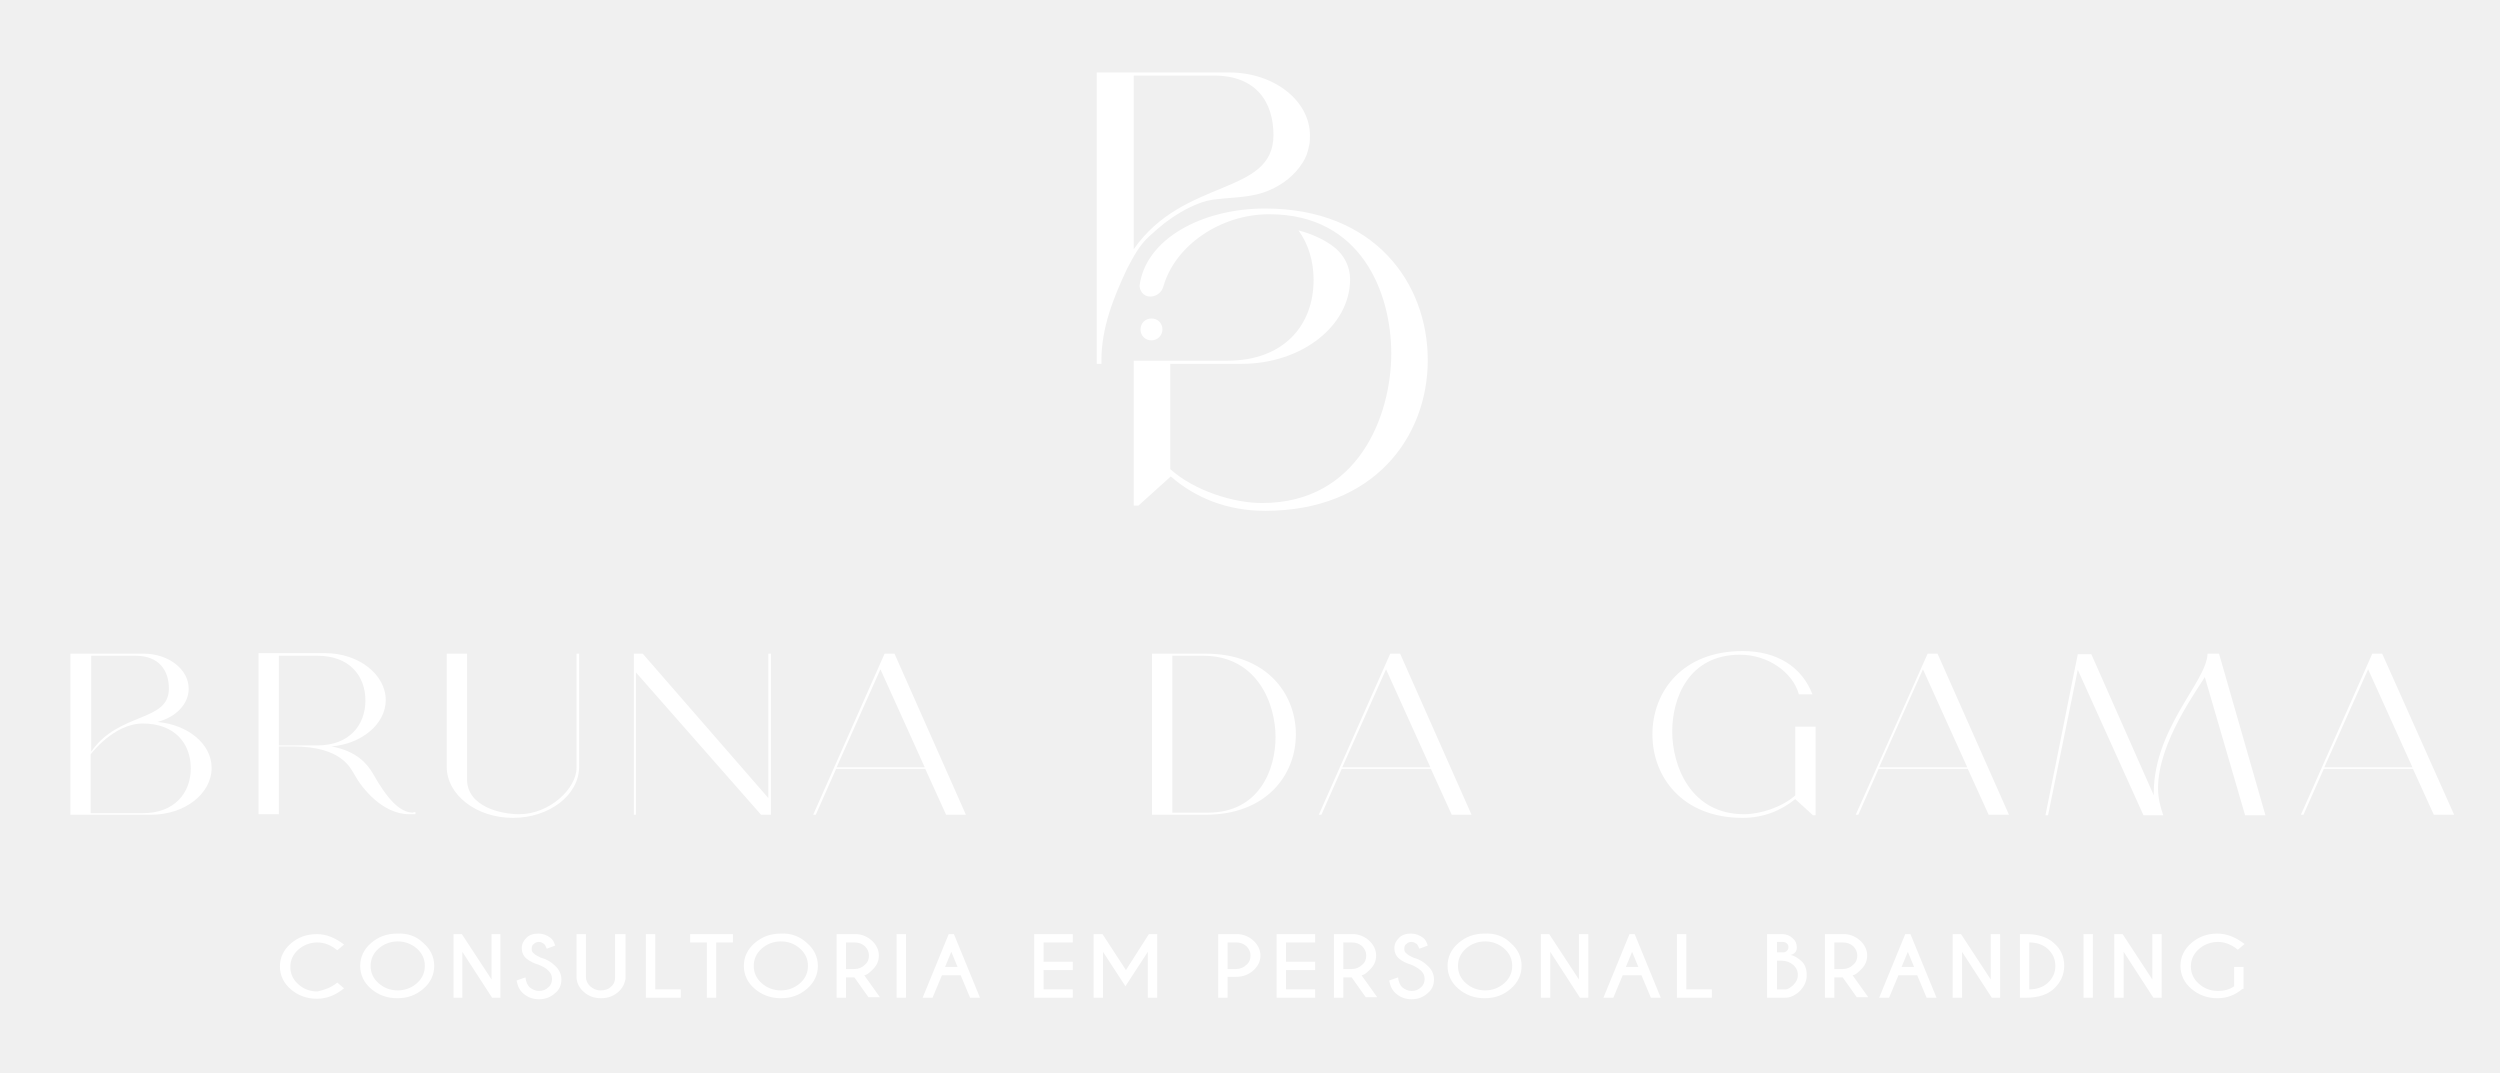
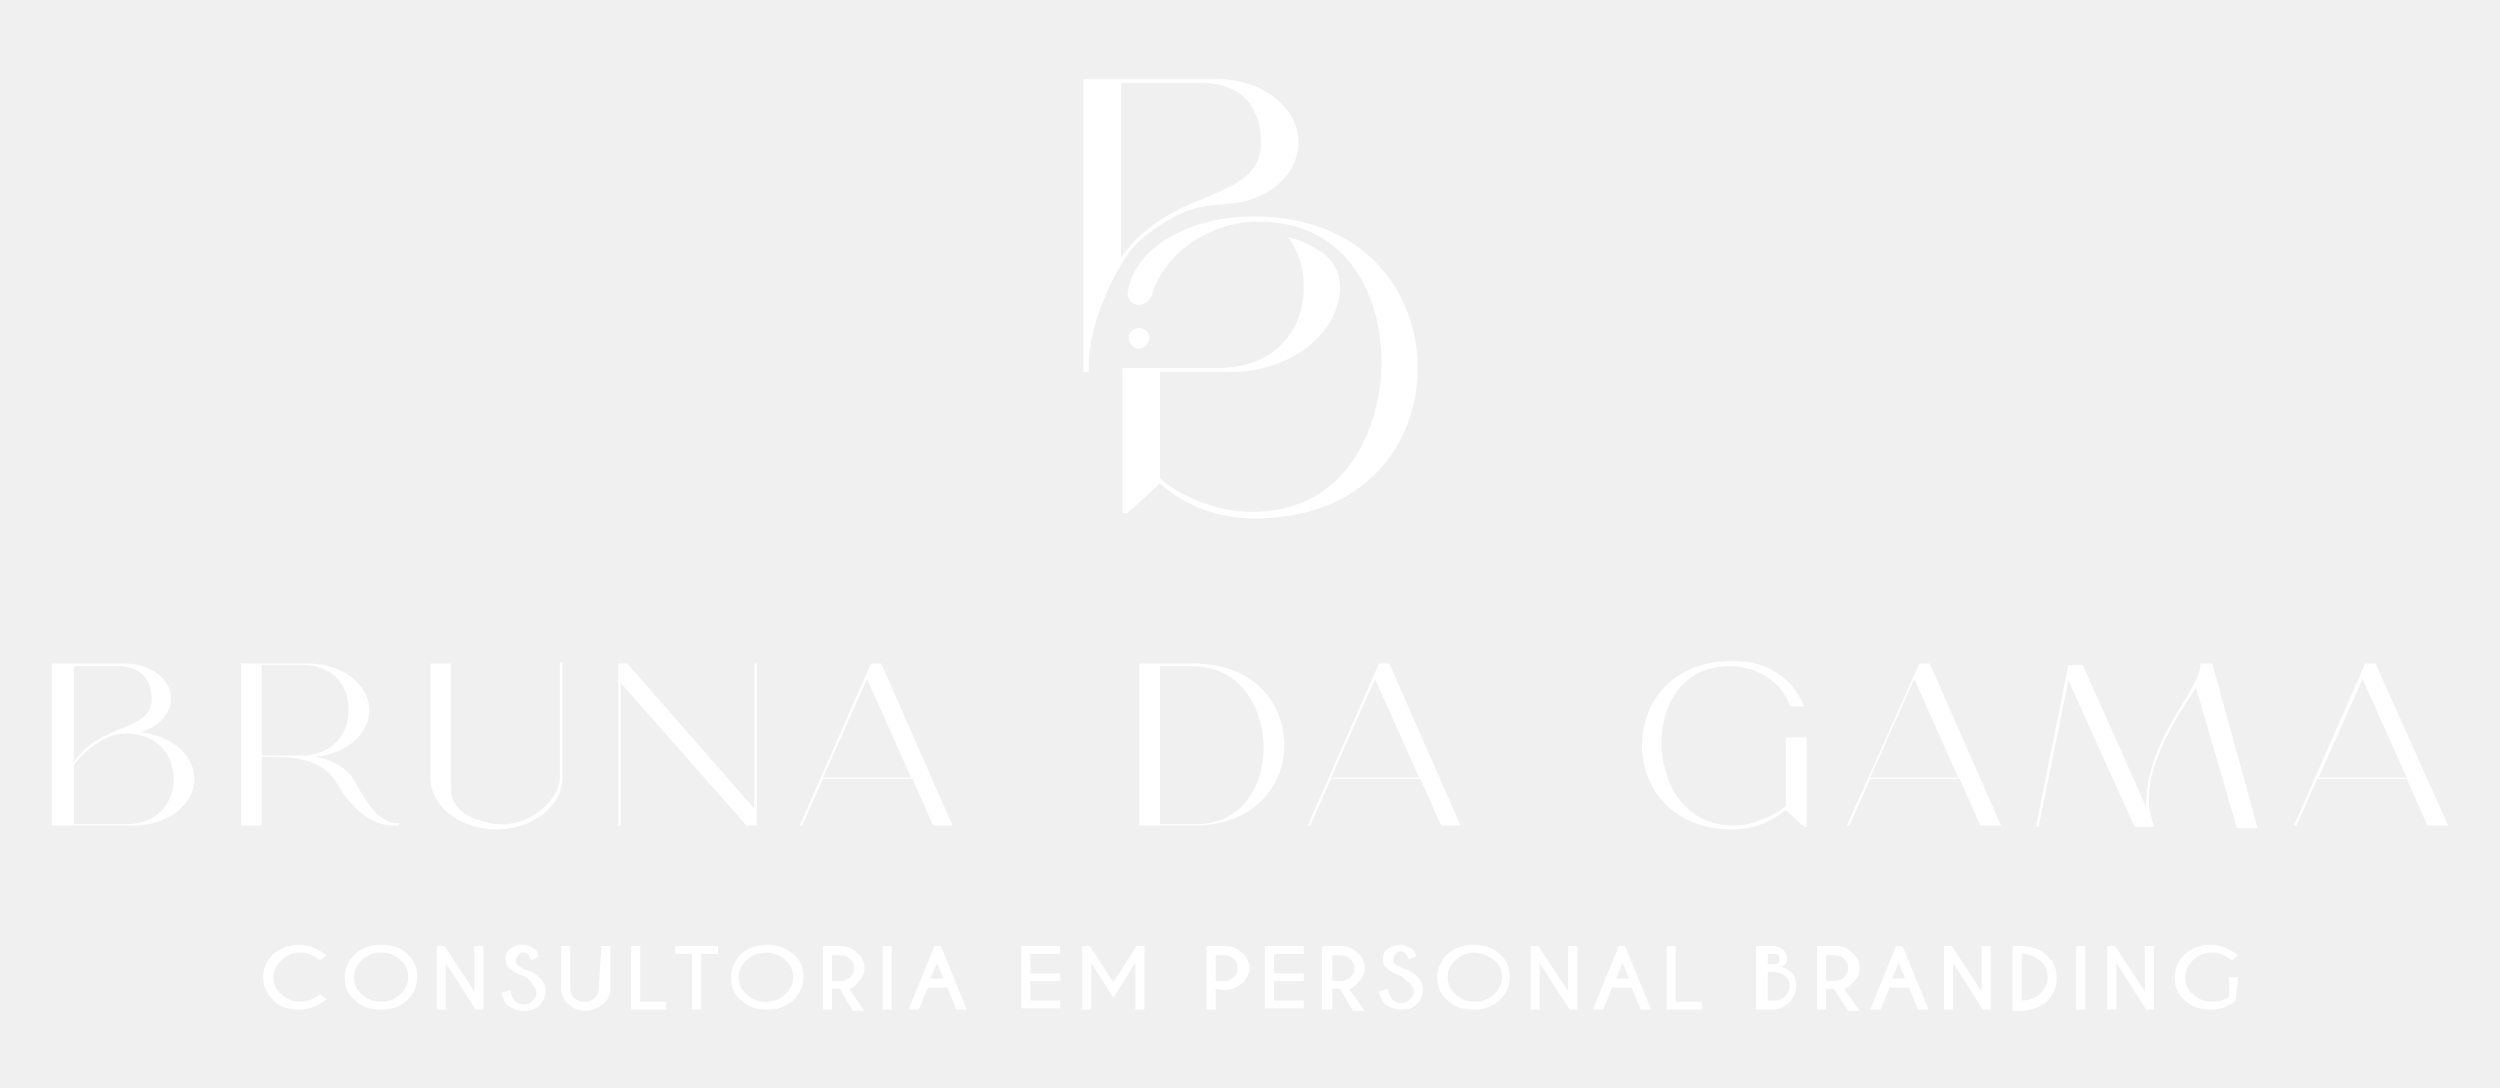
- <svg xmlns="http://www.w3.org/2000/svg" version="1.1" id="Camada_1" x="0px" y="0px" viewBox="0 0 479.6 205.7" style="enable-background:new 0 0 479.6 205.7;" xml:space="preserve">
+ <svg xmlns="http://www.w3.org/2000/svg" version="1.1" id="Camada_1" x="0px" y="0px" viewBox="0 0 192.9 83.9" style="enable-background:new 0 0 192.9 83.9;" xml:space="preserve">
  <style type="text/css">
	.st0{fill:#FFFFFF;}
</style>
  <g>
    <g>
      <g>
-         <path class="st0" d="M36.6,147.4c0,4.7-3.1,8.6-9.2,8.6h-10v-11.3c0,0,4.4-5.9,10-5.9C33.5,138.8,36.6,142.6,36.6,147.4z      M26,125.8c4.5,0,6.4,2.8,6.4,6.3c0,6.5-9.6,4.4-14.9,12.1v-18.4H26z M30.2,138.5c3.5-0.9,6-3.4,6-6.4c0-3.7-3.9-6.7-8.6-6.7     H13.5v30.9H29c6.4,0,11.6-4,11.6-9C40.6,142.7,36,139,30.2,138.5z" />
+         <path class="st0" d="M13.4,60.1c0,1.9-1.3,3.5-3.7,3.5h-4V59c0,0,1.8-2.4,4-2.4C12.1,56.6,13.4,58.2,13.4,60.1z M9.1,51.4     c1.8,0,2.6,1.1,2.6,2.5c0,2.6-3.9,1.8-6,4.9v-7.4C5.6,51.4,9.1,51.4,9.1,51.4z M10.8,56.5c1.4-0.4,2.4-1.4,2.4-2.6     c0-1.5-1.6-2.7-3.5-2.7H4v12.5h6.3c2.6,0,4.7-1.6,4.7-3.6C15,58.2,13.1,56.7,10.8,56.5z" />
      </g>
      <g>
-         <path class="st0" d="M53.5,143v-17.2h7.4c6.1,0,9.2,3.8,9.2,8.6c0,4.7-3.1,8.6-9.2,8.6H53.5z M79.3,155.9c-2.7,0-5.1-2.8-7.7-7.4     c-1.1-1.9-3.1-4.4-8-5.3c5.8-0.5,10.4-4.3,10.4-8.9c0-4.9-5.2-9-11.6-9H49.6v30.9h3.9v-13h2.7c9.3,0,11,4.1,11.8,5.4     c1.4,2.6,5.4,7.6,10.5,7.6h1.2v-0.4H79.3z" />
+         <path class="st0" d="M20.2,58.3v-7h3c2.5,0,3.7,1.5,3.7,3.5c0,1.9-1.3,3.5-3.7,3.5L20.2,58.3L20.2,58.3z M30.6,63.5     c-1.1,0-2.1-1.1-3.1-3c-0.4-0.8-1.3-1.8-3.2-2.1c2.3-0.2,4.2-1.7,4.2-3.6c0-2-2.1-3.6-4.7-3.6h-5.2v12.5h1.6v-5.3h1.1     c3.8,0,4.4,1.7,4.8,2.2c0.6,1.1,2.2,3.1,4.2,3.1h0.5v-0.2L30.6,63.5L30.6,63.5z" />
      </g>
      <g>
-         <path class="st0" d="M89.6,125.4v24.1c0,5.3,6.6,6.7,10,6.7c5.8,0,11-4.9,11-8.9v-21.9h0.5v21.7c0,5.4-5.7,9.8-12.7,9.8     c-7,0-12.7-4.4-12.7-9.8v-21.7H89.6z" />
+         <path class="st0" d="M34.8,51.2v9.7c0,2.1,2.7,2.7,4,2.7c2.3,0,4.4-2,4.4-3.6v-8.9h0.2V60c0,2.2-2.3,4-5.1,4     c-2.8,0-5.1-1.8-5.1-4v-8.8C33.2,51.2,34.8,51.2,34.8,51.2z" />
      </g>
      <g>
-         <polygon class="st0" points="147.4,125.4 147.4,153.1 123.3,125.4 121.6,125.4 121.6,156.3 122,156.3 122,129 146,156.3      147.9,156.3 147.9,125.4    " />
+         <polygon class="st0" points="58.2,51.2 58.2,62.4 48.4,51.2 47.7,51.2 47.7,63.7 47.9,63.7 47.9,52.7 57.6,63.7 58.4,63.7      58.4,51.2    " />
      </g>
      <g>
-         <path class="st0" d="M160.5,147.2l8.4-18.8l8.5,18.8H160.5z M185.3,156.3l-13.7-30.9l-1.9,0l-13.7,30.9h0.5l3.9-8.8v0h17.1l4,8.8     H185.3z" />
+         <path class="st0" d="M63.5,60l3.4-7.6l3.4,7.6H63.5z M73.5,63.7L68,51.2h-0.8l-5.5,12.5h0.2l1.6-3.6l0,0h6.9l1.6,3.6H73.5z" />
      </g>
      <g>
-         <path class="st0" d="M231.3,125.4H221v30.9h10.3c11.6,0,17.3-7.6,17.3-15.4C248.6,133,242.9,125.4,231.3,125.4z M230.8,125.8     c10.4,0,13.9,9.2,13.9,15.6c0,6.2-3.1,14.5-13,14.5l-6.8,0v-30.1L230.8,125.8z" />
+         <path class="st0" d="M92.1,51.2h-4.2v12.5h4.2c4.7,0,7-3.1,7-6.2C99.1,54.3,96.8,51.2,92.1,51.2z M91.9,51.4     c4.2,0,5.6,3.7,5.6,6.3c0,2.5-1.3,5.9-5.3,5.9h-2.7V51.4L91.9,51.4z" />
      </g>
      <g>
-         <path class="st0" d="M257.5,147.2l8.4-18.8l8.5,18.8H257.5z M282.3,156.3l-13.7-30.9l-1.9,0l-13.7,30.9h0.5l3.9-8.8v0h17.1l4,8.8     H282.3z" />
+         <path class="st0" d="M102.7,60l3.4-7.6l3.4,7.6H102.7z M112.7,63.7l-5.5-12.5h-0.8l-5.5,12.5h0.2l1.6-3.6l0,0h6.9l1.6,3.6H112.7z     " />
      </g>
      <g>
-         <path class="st0" d="M334.3,124.9c-11.6,0-17.3,7.8-17.3,16c0,8.1,5.7,16,17.3,16c4,0,7.4-1.4,10.1-3.6l3.4,3.1h0.5v-17h-3.9     v13.2c-2.6,2.3-6.8,3.6-9.8,3.6c-10.3,0-13.8-9.3-13.8-15.9c0-6.3,3.1-14.7,13-14.7c5.3,0,10.1,3.3,11.3,7.6h2.6     C345.7,128,341,124.9,334.3,124.9z" />
+         <path class="st0" d="M133.7,51c-4.7,0-7,3.2-7,6.5c0,3.3,2.3,6.5,7,6.5c1.6,0,3-0.6,4.1-1.5l1.4,1.3h0.2v-6.9h-1.6v5.3     c-1.1,0.9-2.7,1.5-4,1.5c-4.2,0-5.6-3.8-5.6-6.4c0-2.5,1.3-5.9,5.3-5.9c2.1,0,4.1,1.3,4.6,3.1h1.1C138.3,52.3,136.4,51,133.7,51z     " />
      </g>
      <g>
-         <path class="st0" d="M360.5,147.2l8.4-18.8l8.5,18.8H360.5z M385.4,156.3l-13.7-30.9l-1.9,0L356,156.3h0.5l3.9-8.8v0h17.1l4,8.8     H385.4z" />
+         <path class="st0" d="M144.3,60l3.4-7.6l3.4,7.6H144.3z M154.4,63.7l-5.5-12.5h-0.8l-5.6,12.5h0.2l1.6-3.6l0,0h6.9l1.6,3.6H154.4z     " />
      </g>
      <g>
-         <path class="st0" d="M425.7,125.4h-2.2c-0.2,5.6-10.9,14.7-10.3,27.9l0.3,0l-12.3-27.8h-2.6l-6.2,30.9h0.5l5.7-27.9l12.6,27.9     l3.8,0c-0.6-1.7-1-3.4-1-5.2c0-8.8,7.5-18.8,9.6-22.3l-0.8,0.4l7.9,27.1h3.9L425.7,125.4z" />
+         <path class="st0" d="M170.7,51.2h-0.9c-0.1,2.3-4.4,5.9-4.2,11.3h0.1l-5-11.2h-1.1l-2.5,12.5h0.2l2.3-11.3l5.1,11.3h1.5     c-0.2-0.7-0.4-1.4-0.4-2.1c0-3.6,3-7.6,3.9-9l-0.3,0.2l3.2,11h1.6L170.7,51.2z" />
      </g>
      <g>
-         <path class="st0" d="M445.9,147.2l8.4-18.8l8.5,18.8H445.9z M470.8,156.3L457,125.4l-1.9,0l-13.7,30.9h0.5l3.9-8.8v0h17.1l4,8.8     H470.8z" />
+         <path class="st0" d="M178.9,60l3.4-7.6l3.4,7.6H178.9z M188.9,63.7l-5.6-12.5h-0.8L177,63.7h0.2l1.6-3.6l0,0h6.9l1.6,3.6H188.9z" />
      </g>
    </g>
  </g>
  <g>
    <g>
-       <path class="st0" d="M64.7,188.5l1.3,1.1c-1.6,1.3-3.3,2-5.2,2c-1.9,0-3.6-0.6-5-1.8c-1.4-1.2-2.1-2.7-2.1-4.4    c0-1.7,0.7-3.2,2.1-4.4c1.4-1.2,3-1.8,5-1.8c1.8,0,3.5,0.7,5.2,2l-1.3,1.1c-1.2-1-2.5-1.5-3.8-1.5c-1.4,0-2.7,0.5-3.7,1.4    c-1,0.9-1.5,2-1.5,3.3c0,1.3,0.5,2.4,1.5,3.3c1,0.9,2.2,1.4,3.7,1.4C62.2,189.9,63.5,189.5,64.7,188.5z" />
-       <path class="st0" d="M81.2,180.9c1.4,1.2,2.1,2.7,2.1,4.4c0,1.7-0.7,3.2-2.1,4.4c-1.4,1.2-3,1.8-5,1.8c-1.9,0-3.6-0.6-5-1.8    c-1.4-1.2-2.1-2.7-2.1-4.4c0-1.7,0.7-3.2,2.1-4.4c1.4-1.2,3-1.8,5-1.8C78.2,179,79.9,179.6,81.2,180.9z M76.3,180.6    c-1.4,0-2.7,0.5-3.7,1.4c-1,0.9-1.5,2-1.5,3.3c0,1.3,0.5,2.4,1.5,3.3c1,0.9,2.3,1.4,3.7,1.4c1.4,0,2.7-0.5,3.7-1.4    c1-0.9,1.5-2,1.5-3.3c0-1.3-0.5-2.4-1.5-3.3C79,181.1,77.7,180.6,76.3,180.6z" />
-       <path class="st0" d="M87,179.2h1.6l5.7,8.7v-8.7H96v12.2h-1.6l-5.7-8.8v8.8H87V179.2z" />
-       <path class="st0" d="M103.4,185.1c-1-0.3-1.8-0.7-2.4-1.2c-0.6-0.5-0.9-1.2-0.9-2c0-0.8,0.3-1.4,0.9-2c0.6-0.6,1.4-0.8,2.3-0.8    c0.9,0,1.6,0.3,2.3,0.8c0.4,0.3,0.7,0.8,0.9,1.5l-1.6,0.6c-0.2-0.5-0.4-0.8-0.5-0.9c-0.3-0.2-0.6-0.4-1-0.4c-0.4,0-0.7,0.1-1,0.4    c-0.3,0.2-0.4,0.5-0.4,0.9s0.1,0.7,0.4,0.9c0.3,0.3,0.7,0.5,1.3,0.8c1.1,0.3,2,0.8,2.7,1.5c0.8,0.7,1.3,1.6,1.3,2.7    c0,1.1-0.4,2-1.3,2.7c-0.8,0.7-1.8,1.1-3,1.1c-1.2,0-2.2-0.4-3-1.1c-0.7-0.6-1.1-1.4-1.3-2.5l1.7-0.6c0.1,0.9,0.4,1.5,0.8,1.9    c0.5,0.4,1.1,0.7,1.8,0.7c0.7,0,1.3-0.2,1.8-0.7c0.5-0.4,0.7-1,0.7-1.6c0-0.6-0.2-1.1-0.7-1.6    C104.7,185.7,104.1,185.4,103.4,185.1z" />
-       <path class="st0" d="M118.2,179.2h1.8v8.6c-0.2,1-0.6,1.8-1.4,2.5c-0.9,0.8-2,1.2-3.3,1.2c-1.3,0-2.4-0.4-3.3-1.2    c-0.9-0.8-1.4-1.8-1.4-2.9v-8.2h1.8v8.2c0,0.7,0.3,1.3,0.8,1.8c0.6,0.5,1.2,0.8,2,0.8c0.8,0,1.5-0.2,2-0.7    c0.6-0.5,0.8-1.1,0.8-1.8V179.2z" />
-       <path class="st0" d="M123.9,191.4v-12.2h1.8v10.6h4.9v1.6H123.9z" />
-       <path class="st0" d="M137.4,180.8v10.6h-1.8v-10.6h-3.2v-1.6h8.2v1.6H137.4z" />
-       <path class="st0" d="M154.8,180.9c1.4,1.2,2.1,2.7,2.1,4.4c0,1.7-0.7,3.2-2.1,4.4c-1.4,1.2-3,1.8-5,1.8c-1.9,0-3.6-0.6-5-1.8    c-1.4-1.2-2.1-2.7-2.1-4.4c0-1.7,0.7-3.2,2.1-4.4c1.4-1.2,3-1.8,5-1.8C151.7,179,153.4,179.6,154.8,180.9z M149.8,180.6    c-1.4,0-2.7,0.5-3.7,1.4c-1,0.9-1.5,2-1.5,3.3c0,1.3,0.5,2.4,1.5,3.3c1,0.9,2.3,1.4,3.7,1.4c1.4,0,2.7-0.5,3.7-1.4    c1-0.9,1.5-2,1.5-3.3c0-1.3-0.5-2.4-1.5-3.3C152.5,181.1,151.3,180.6,149.8,180.6z" />
-       <path class="st0" d="M163.9,187.5h-1.6v3.9h-1.8v-12.2h3.9c1.1,0.1,2,0.5,2.8,1.2c0.9,0.8,1.4,1.8,1.4,2.9c0,1.2-0.5,2.1-1.4,2.9    c-0.6,0.6-1.1,0.9-1.4,0.9l3,4.2h-2.2L163.9,187.5z M162.3,180.8v5.1h1.6c0.8,0,1.5-0.3,2-0.8c0.6-0.5,0.8-1.1,0.8-1.8    c0-0.7-0.3-1.3-0.8-1.8c-0.6-0.5-1.2-0.7-2-0.7H162.3z" />
-       <path class="st0" d="M173.8,179.2v12.2h-1.8v-12.2H173.8z" />
-       <path class="st0" d="M183,179.2l5,12.2h-1.9l-1.8-4.3h-3.6l-1.8,4.3H177l5-12.2H183z M183.7,185.5l-1.2-2.9l-1.2,2.9H183.7z" />
-       <path class="st0" d="M205.8,179.2v1.6h-5.6v3.7h5.6v1.6h-5.6v3.7h5.6v1.6h-7.4v-12.2H205.8z" />
-       <path class="st0" d="M211.5,179.2l4.5,6.9l4.4-6.9h1.6v12.2h-1.8v-8.8l-4.3,6.6l-4.3-6.6v8.8h-1.8v-12.2H211.5z" />
-       <path class="st0" d="M235.5,187.5v3.9h-1.8v-12.2h3.9c1.1,0.1,2,0.5,2.8,1.2c0.9,0.8,1.4,1.8,1.4,2.9c0,1.2-0.5,2.1-1.4,2.9    c-0.9,0.8-2,1.2-3.3,1.2H235.5z M235.5,180.8v5.1h1.6c0.8,0,1.5-0.3,2-0.8c0.6-0.5,0.8-1.1,0.8-1.8c0-0.7-0.3-1.3-0.8-1.8    c-0.6-0.5-1.2-0.7-2-0.7H235.5z" />
-       <path class="st0" d="M252.3,179.2v1.6h-5.6v3.7h5.6v1.6h-5.6v3.7h5.6v1.6h-7.4v-12.2H252.3z" />
-       <path class="st0" d="M259.3,187.5h-1.6v3.9h-1.8v-12.2h3.9c1.1,0.1,2,0.5,2.8,1.2c0.9,0.8,1.4,1.8,1.4,2.9c0,1.2-0.5,2.1-1.4,2.9    c-0.6,0.6-1.1,0.9-1.4,0.9l3,4.2h-2.2L259.3,187.5z M257.7,180.8v5.1h1.6c0.8,0,1.5-0.3,2-0.8c0.6-0.5,0.8-1.1,0.8-1.8    c0-0.7-0.3-1.3-0.8-1.8c-0.6-0.5-1.2-0.7-2-0.7H257.7z" />
-       <path class="st0" d="M270.8,185.1c-1-0.3-1.8-0.7-2.4-1.2c-0.6-0.5-0.9-1.2-0.9-2c0-0.8,0.3-1.4,0.9-2c0.6-0.6,1.4-0.8,2.3-0.8    c0.9,0,1.6,0.3,2.3,0.8c0.4,0.3,0.7,0.8,0.9,1.5l-1.6,0.6c-0.2-0.5-0.4-0.8-0.5-0.9c-0.3-0.2-0.6-0.4-1-0.4c-0.4,0-0.7,0.1-1,0.4    c-0.3,0.2-0.4,0.5-0.4,0.9s0.1,0.7,0.4,0.9c0.3,0.3,0.7,0.5,1.3,0.8c1.1,0.3,2,0.8,2.7,1.5c0.8,0.7,1.3,1.6,1.3,2.7    c0,1.1-0.4,2-1.3,2.7c-0.8,0.7-1.8,1.1-3,1.1c-1.2,0-2.2-0.4-3-1.1c-0.7-0.6-1.1-1.4-1.3-2.5l1.7-0.6c0.1,0.9,0.4,1.5,0.8,1.9    c0.5,0.4,1.1,0.7,1.8,0.7c0.7,0,1.3-0.2,1.8-0.7c0.5-0.4,0.7-1,0.7-1.6c0-0.6-0.2-1.1-0.7-1.6C272,185.7,271.5,185.4,270.8,185.1z    " />
-       <path class="st0" d="M289.8,180.9c1.4,1.2,2.1,2.7,2.1,4.4c0,1.7-0.7,3.2-2.1,4.4c-1.4,1.2-3,1.8-5,1.8c-1.9,0-3.6-0.6-5-1.8    c-1.4-1.2-2.1-2.7-2.1-4.4c0-1.7,0.7-3.2,2.1-4.4c1.4-1.2,3-1.8,5-1.8C286.8,179,288.5,179.6,289.8,180.9z M284.9,180.6    c-1.4,0-2.7,0.5-3.7,1.4c-1,0.9-1.5,2-1.5,3.3c0,1.3,0.5,2.4,1.5,3.3c1,0.9,2.3,1.4,3.7,1.4c1.4,0,2.7-0.5,3.7-1.4    c1-0.9,1.5-2,1.5-3.3c0-1.3-0.5-2.4-1.5-3.3C287.6,181.1,286.3,180.6,284.9,180.6z" />
-       <path class="st0" d="M295.6,179.2h1.6l5.7,8.7v-8.7h1.8v12.2h-1.6l-5.7-8.8v8.8h-1.8V179.2z" />
-       <path class="st0" d="M313.6,179.2l5,12.2h-1.9l-1.8-4.3h-3.6l-1.8,4.3h-1.9l5-12.2H313.6z M314.3,185.5l-1.2-2.9l-1.2,2.9H314.3z" />
-       <path class="st0" d="M321.7,191.4v-12.2h1.8v10.6h4.9v1.6H321.7z" />
-       <path class="st0" d="M341.9,179.2c0.8,0,1.5,0.3,2,0.8c0.6,0.5,0.8,1.1,0.8,1.8c0,0.7-0.4,1.2-1.2,1.4c0.6,0.1,1.3,0.5,2,1.1    c0.8,0.7,1.1,1.6,1.1,2.8c0,1.2-0.5,2.2-1.4,3.1c-0.9,0.8-1.8,1.2-2.7,1.2v0h-3.5v-12.2H341.9z M340.9,180.8v1.9h1.2    c0.3,0,0.5-0.1,0.7-0.3c0.2-0.2,0.3-0.4,0.3-0.7c0-0.3-0.1-0.5-0.3-0.7c-0.2-0.2-0.5-0.3-0.8-0.3H340.9z M340.9,184.3v5.5h1.7v0    c0.4,0,0.8-0.3,1.4-0.8c0.6-0.6,0.9-1.2,0.9-2c0-0.7-0.3-1.4-0.9-1.9c-0.6-0.5-1.3-0.8-2.2-0.8H340.9z" />
-       <path class="st0" d="M353.5,187.5h-1.6v3.9h-1.8v-12.2h3.9c1.1,0.1,2,0.5,2.8,1.2c0.9,0.8,1.4,1.8,1.4,2.9c0,1.2-0.5,2.1-1.4,2.9    c-0.6,0.6-1.1,0.9-1.4,0.9l3,4.2h-2.2L353.5,187.5z M351.9,180.8v5.1h1.6c0.8,0,1.5-0.3,2-0.8c0.6-0.5,0.8-1.1,0.8-1.8    c0-0.7-0.3-1.3-0.8-1.8c-0.6-0.5-1.2-0.7-2-0.7H351.9z" />
-       <path class="st0" d="M366.5,179.2l5,12.2h-1.9l-1.8-4.3h-3.6l-1.8,4.3h-1.9l5-12.2H366.5z M367.2,185.5l-1.2-2.9l-1.2,2.9H367.2z" />
-       <path class="st0" d="M374.6,179.2h1.6l5.7,8.7v-8.7h1.8v12.2h-1.6l-5.7-8.8v8.8h-1.8V179.2z" />
-       <path class="st0" d="M388.8,179.2c2.2,0,4,0.6,5.2,1.7c1.4,1.2,2,2.7,2,4.4c0,1.7-0.7,3.2-2,4.4c-1.2,1.1-3,1.7-5.2,1.7h-1.3    v-12.2H388.8z M389.3,180.8v9c1.4,0,2.6-0.4,3.5-1.2c1-0.9,1.5-2,1.5-3.3c0-1.3-0.5-2.4-1.5-3.3    C391.9,181.2,390.7,180.8,389.3,180.8z" />
-       <path class="st0" d="M401.5,179.2v12.2h-1.8v-12.2H401.5z" />
-       <path class="st0" d="M405.6,179.2h1.6l5.7,8.7v-8.7h1.8v12.2h-1.6l-5.7-8.8v8.8h-1.8V179.2z" />
-       <path class="st0" d="M430.2,189.7c-1.4,1.2-3,1.8-4.8,1.8c-1.9,0-3.6-0.6-5-1.8c-1.4-1.2-2.1-2.7-2.1-4.4c0-1.7,0.7-3.2,2.1-4.4    c1.4-1.2,3-1.8,5-1.8c1.8,0,3.5,0.7,5.2,2l-1.3,1.1c-1.2-1-2.5-1.5-3.8-1.5c-1.4,0-2.7,0.5-3.7,1.4c-1,0.9-1.5,2-1.5,3.3    c0,1.3,0.5,2.4,1.5,3.3c1,0.9,2.2,1.4,3.7,1.4c1.2,0,2.3-0.3,3.1-0.9v-3.7h1.8V189.7z" />
+       <path class="st0" d="M24.7,76.7l0.5,0.4c-0.6,0.5-1.3,0.8-2.1,0.8s-1.5-0.2-2-0.7s-0.8-1.1-0.8-1.8c0-0.7,0.3-1.3,0.8-1.8    c0.6-0.5,1.2-0.7,2-0.7c0.7,0,1.4,0.3,2.1,0.8l-0.5,0.4c-0.5-0.4-1-0.6-1.5-0.6c-0.6,0-1.1,0.2-1.5,0.6c-0.4,0.4-0.6,0.8-0.6,1.3    c0,0.5,0.2,1,0.6,1.3c0.4,0.4,0.9,0.6,1.5,0.6C23.7,77.3,24.2,77.1,24.7,76.7z" />
+       <path class="st0" d="M31.4,73.6c0.6,0.5,0.8,1.1,0.8,1.8c0,0.7-0.3,1.3-0.8,1.8c-0.6,0.5-1.2,0.7-2,0.7c-0.8,0-1.5-0.2-2-0.7    c-0.6-0.5-0.8-1.1-0.8-1.8c0-0.7,0.3-1.3,0.8-1.8c0.6-0.5,1.2-0.7,2-0.7C30.2,72.9,30.9,73.1,31.4,73.6z M29.4,73.5    c-0.6,0-1.1,0.2-1.5,0.6c-0.4,0.4-0.6,0.8-0.6,1.3c0,0.5,0.2,1,0.6,1.3c0.4,0.4,0.9,0.6,1.5,0.6c0.6,0,1.1-0.2,1.5-0.6    c0.4-0.4,0.6-0.8,0.6-1.3c0-0.5-0.2-1-0.6-1.3C30.5,73.7,30,73.5,29.4,73.5z" />
+       <path class="st0" d="M33.7,73h0.6l2.3,3.5V73h0.7v4.9h-0.6l-2.3-3.6v3.6h-0.7V73z" />
+       <path class="st0" d="M40.4,75.3c-0.4-0.1-0.7-0.3-1-0.5C39.2,74.7,39,74.4,39,74c0-0.3,0.1-0.6,0.4-0.8c0.2-0.2,0.6-0.3,0.9-0.3    c0.4,0,0.6,0.1,0.9,0.3c0.2,0.1,0.3,0.3,0.4,0.6L41,74.1c-0.1-0.2-0.2-0.3-0.2-0.4c-0.1-0.1-0.2-0.2-0.4-0.2c-0.2,0-0.3,0-0.4,0.2    c-0.1,0.1-0.2,0.2-0.2,0.4c0,0.2,0,0.3,0.2,0.4c0.1,0.1,0.3,0.2,0.5,0.3c0.4,0.1,0.8,0.3,1.1,0.6c0.3,0.3,0.5,0.6,0.5,1.1    c0,0.4-0.2,0.8-0.5,1.1c-0.3,0.3-0.7,0.4-1.2,0.4c-0.5,0-0.9-0.2-1.2-0.4c-0.3-0.2-0.4-0.6-0.5-1l0.7-0.2c0,0.4,0.2,0.6,0.3,0.8    c0.2,0.2,0.4,0.3,0.7,0.3c0.3,0,0.5-0.1,0.7-0.3c0.2-0.2,0.3-0.4,0.3-0.6s-0.1-0.4-0.3-0.6C40.9,75.6,40.7,75.5,40.4,75.3z" />
+       <path class="st0" d="M46.4,73h0.7v3.5c-0.1,0.4-0.2,0.7-0.6,1c-0.4,0.3-0.8,0.5-1.3,0.5c-0.5,0-1-0.2-1.3-0.5    c-0.4-0.3-0.6-0.7-0.6-1.2V73H44v3.3c0,0.3,0.1,0.5,0.3,0.7c0.2,0.2,0.5,0.3,0.8,0.3c0.3,0,0.6-0.1,0.8-0.3    c0.2-0.2,0.3-0.4,0.3-0.7L46.4,73L46.4,73z" />
+       <path class="st0" d="M48.7,77.9V73h0.7v4.3h2v0.6H48.7L48.7,77.9z" />
+       <path class="st0" d="M54.1,73.6v4.3h-0.7v-4.3h-1.3V73h3.3v0.6H54.1z" />
+       <path class="st0" d="M61.2,73.6c0.6,0.5,0.8,1.1,0.8,1.8c0,0.7-0.3,1.3-0.8,1.8c-0.6,0.5-1.2,0.7-2,0.7c-0.8,0-1.5-0.2-2-0.7    c-0.6-0.5-0.8-1.1-0.8-1.8c0-0.7,0.3-1.3,0.8-1.8c0.6-0.5,1.2-0.7,2-0.7C59.9,72.9,60.6,73.1,61.2,73.6z M59.1,73.5    c-0.6,0-1.1,0.2-1.5,0.6c-0.4,0.4-0.6,0.8-0.6,1.3c0,0.5,0.2,1,0.6,1.3c0.4,0.4,0.9,0.6,1.5,0.6s1.1-0.2,1.5-0.6    c0.4-0.4,0.6-0.8,0.6-1.3c0-0.5-0.2-1-0.6-1.3C60.2,73.7,59.7,73.5,59.1,73.5z" />
+       <path class="st0" d="M64.8,76.3h-0.6v1.6h-0.7V73H65c0.4,0,0.8,0.2,1.1,0.5c0.4,0.3,0.6,0.7,0.6,1.2c0,0.5-0.2,0.8-0.6,1.2    c-0.2,0.2-0.4,0.4-0.6,0.4l1.2,1.7h-0.9L64.8,76.3z M64.2,73.6v2.1h0.6c0.3,0,0.6-0.1,0.8-0.3c0.2-0.2,0.3-0.4,0.3-0.7    s-0.1-0.5-0.3-0.7c-0.2-0.2-0.5-0.3-0.8-0.3H64.2z" />
+       <path class="st0" d="M68.8,73v4.9h-0.7V73H68.8z" />
+       <path class="st0" d="M72.6,73l2,4.9h-0.8l-0.7-1.7h-1.5l-0.7,1.7h-0.8l2-4.9H72.6z M72.8,75.5l-0.5-1.2l-0.5,1.2H72.8z" />
+       <path class="st0" d="M81.8,73v0.6h-2.3v1.5h2.3v0.6h-2.3v1.5h2.3v0.6h-3V73L81.8,73L81.8,73z" />
+       <path class="st0" d="M84.1,73l1.8,2.8l1.8-2.8h0.6v4.9h-0.7v-3.6L85.9,77l-1.7-2.7v3.6h-0.7V73H84.1z" />
+       <path class="st0" d="M93.8,76.3v1.6h-0.7V73h1.6c0.4,0,0.8,0.2,1.1,0.5c0.4,0.3,0.6,0.7,0.6,1.2c0,0.5-0.2,0.8-0.6,1.2    c-0.4,0.3-0.8,0.5-1.3,0.5L93.8,76.3L93.8,76.3z M93.8,73.6v2.1h0.6c0.3,0,0.6-0.1,0.8-0.3c0.2-0.2,0.3-0.4,0.3-0.7    s-0.1-0.5-0.3-0.7c-0.2-0.2-0.5-0.3-0.8-0.3H93.8z" />
+       <path class="st0" d="M100.6,73v0.6h-2.3v1.5h2.3v0.6h-2.3v1.5h2.3v0.6h-3V73L100.6,73L100.6,73z" />
+       <path class="st0" d="M103.4,76.3h-0.6v1.6H102V73h1.6c0.4,0,0.8,0.2,1.1,0.5c0.4,0.3,0.6,0.7,0.6,1.2c0,0.5-0.2,0.8-0.6,1.2    c-0.2,0.2-0.4,0.4-0.6,0.4l1.2,1.7h-0.9L103.4,76.3z M102.8,73.6v2.1h0.6c0.3,0,0.6-0.1,0.8-0.3c0.2-0.2,0.3-0.4,0.3-0.7    s-0.1-0.5-0.3-0.7c-0.2-0.2-0.5-0.3-0.8-0.3H102.8z" />
+       <path class="st0" d="M108.1,75.3c-0.4-0.1-0.7-0.3-1-0.5s-0.4-0.5-0.4-0.8c0-0.3,0.1-0.6,0.4-0.8s0.6-0.3,0.9-0.3    c0.4,0,0.6,0.1,0.9,0.3c0.2,0.1,0.3,0.3,0.4,0.6l-0.6,0.2c-0.1-0.2-0.2-0.3-0.2-0.4c-0.1-0.1-0.2-0.2-0.4-0.2s-0.3,0-0.4,0.2    c-0.1,0.1-0.2,0.2-0.2,0.4c0,0.2,0,0.3,0.2,0.4c0.1,0.1,0.3,0.2,0.5,0.3c0.4,0.1,0.8,0.3,1.1,0.6c0.3,0.3,0.5,0.6,0.5,1.1    c0,0.4-0.2,0.8-0.5,1.1c-0.3,0.3-0.7,0.4-1.2,0.4s-0.9-0.2-1.2-0.4c-0.3-0.2-0.4-0.6-0.5-1l0.7-0.2c0,0.4,0.2,0.6,0.3,0.8    c0.2,0.2,0.4,0.3,0.7,0.3c0.3,0,0.5-0.1,0.7-0.3c0.2-0.2,0.3-0.4,0.3-0.6s-0.1-0.4-0.3-0.6C108.5,75.6,108.3,75.5,108.1,75.3z" />
+       <path class="st0" d="M115.7,73.6c0.6,0.5,0.8,1.1,0.8,1.8c0,0.7-0.3,1.3-0.8,1.8c-0.6,0.5-1.2,0.7-2,0.7c-0.8,0-1.5-0.2-2-0.7    c-0.6-0.5-0.8-1.1-0.8-1.8c0-0.7,0.3-1.3,0.8-1.8c0.6-0.5,1.2-0.7,2-0.7C114.5,72.9,115.2,73.1,115.7,73.6z M113.8,73.5    c-0.6,0-1.1,0.2-1.5,0.6c-0.4,0.4-0.6,0.8-0.6,1.3c0,0.5,0.2,1,0.6,1.3c0.4,0.4,0.9,0.6,1.5,0.6c0.6,0,1.1-0.2,1.5-0.6    c0.4-0.4,0.6-0.8,0.6-1.3c0-0.5-0.2-1-0.6-1.3S114.3,73.5,113.8,73.5z" />
+       <path class="st0" d="M118.1,73h0.6l2.3,3.5V73h0.7v4.9h-0.6l-2.3-3.6v3.6h-0.7V73z" />
+       <path class="st0" d="M125.4,73l2,4.9h-0.8l-0.7-1.7h-1.5l-0.7,1.7h-0.8l2-4.9H125.4z M125.7,75.5l-0.5-1.2l-0.5,1.2H125.7z" />
+       <path class="st0" d="M128.6,77.9V73h0.7v4.3h2v0.6H128.6L128.6,77.9z" />
+       <path class="st0" d="M136.8,73c0.3,0,0.6,0.1,0.8,0.3c0.2,0.2,0.3,0.4,0.3,0.7c0,0.3-0.2,0.5-0.5,0.6c0.2,0,0.5,0.2,0.8,0.4    c0.3,0.3,0.4,0.6,0.4,1.1c0,0.5-0.2,0.9-0.6,1.3c-0.4,0.3-0.7,0.5-1.1,0.5l0,0h-1.4V73L136.8,73L136.8,73z M136.4,73.6v0.8h0.5    c0.1,0,0.2,0,0.3-0.1c0.1-0.1,0.1-0.2,0.1-0.3s0-0.2-0.1-0.3c-0.1-0.1-0.2-0.1-0.3-0.1L136.4,73.6L136.4,73.6z M136.4,75v2.2h0.7    l0,0c0.2,0,0.3-0.1,0.6-0.3c0.2-0.2,0.4-0.5,0.4-0.8c0-0.3-0.1-0.6-0.4-0.8c-0.2-0.2-0.5-0.3-0.9-0.3H136.4z" />
+       <path class="st0" d="M141.5,76.3h-0.6v1.6h-0.7V73h1.6c0.4,0,0.8,0.2,1.1,0.5c0.4,0.3,0.6,0.7,0.6,1.2c0,0.5-0.2,0.8-0.6,1.2    c-0.2,0.2-0.4,0.4-0.6,0.4l1.2,1.7h-0.9L141.5,76.3z M140.9,73.6v2.1h0.6c0.3,0,0.6-0.1,0.8-0.3c0.2-0.2,0.3-0.4,0.3-0.7    s-0.1-0.5-0.3-0.7c-0.2-0.2-0.5-0.3-0.8-0.3H140.9z" />
+       <path class="st0" d="M146.8,73l2,4.9H148l-0.7-1.7h-1.5l-0.7,1.7h-0.8l2-4.9H146.8z M147,75.5l-0.5-1.2l-0.5,1.2H147z" />
+       <path class="st0" d="M150,73h0.6l2.3,3.5V73h0.7v4.9h-0.6l-2.3-3.6v3.6H150V73z" />
+       <path class="st0" d="M155.8,73c0.9,0,1.6,0.2,2.1,0.7c0.6,0.5,0.8,1.1,0.8,1.8c0,0.7-0.3,1.3-0.8,1.8c-0.5,0.4-1.2,0.7-2.1,0.7    h-0.5V73L155.8,73L155.8,73z M156,73.6v3.6c0.6,0,1.1-0.2,1.4-0.5c0.4-0.4,0.6-0.8,0.6-1.3c0-0.5-0.2-1-0.6-1.3    C157,73.8,156.5,73.6,156,73.6z" />
+       <path class="st0" d="M160.9,73v4.9h-0.7V73H160.9z" />
+       <path class="st0" d="M162.6,73h0.6l2.3,3.5V73h0.7v4.9h-0.6l-2.3-3.6v3.6h-0.7V73z" />
+       <path class="st0" d="M172.5,77.2c-0.6,0.5-1.2,0.7-1.9,0.7c-0.8,0-1.5-0.2-2-0.7c-0.6-0.5-0.8-1.1-0.8-1.8c0-0.7,0.3-1.3,0.8-1.8    c0.6-0.5,1.2-0.7,2-0.7c0.7,0,1.4,0.3,2.1,0.8l-0.5,0.4c-0.5-0.4-1-0.6-1.5-0.6c-0.6,0-1.1,0.2-1.5,0.6c-0.4,0.4-0.6,0.8-0.6,1.3    c0,0.5,0.2,1,0.6,1.3c0.4,0.4,0.9,0.6,1.5,0.6c0.5,0,0.9-0.1,1.3-0.4v-1.5h0.7L172.5,77.2L172.5,77.2z" />
    </g>
  </g>
  <g>
    <g>
-       <path class="st0" d="M220.5,45.3c1-0.9,1.9-1.7,2.9-2.5c2-1.5,4.1-2.8,6.4-3.7c1.2-0.5,2.5-0.8,3.8-0.9c3.4-0.4,6.7-0.3,9.9-1.7    c2.6-1.1,4.9-2.9,6.4-5.3c0.6-0.9,1-2,1.2-3.1c0.2-0.7,0.2-1.4,0.2-2.1c0-6.7-6.9-12.1-15.5-12.1h-25.4v55.9h0.9    c0-0.2,0-0.4,0-0.7c0-6.2,2.3-12,4.9-17.5C217.4,49.3,218.6,47,220.5,45.3z M217.5,14.5h15.4c8.1,0,11.4,5.1,11.4,11.4    c0,11.7-17.2,8.1-26.8,21.9V14.5z" />
-       <path class="st0" d="M242.7,40c-12.2,0-23,5.9-24.1,14.9c0.4,2.9,4,2.4,4.6,0c2.2-7.7,10.8-13.8,20.3-13.8    c17.8,0,23.4,15.3,23.4,26.7c0,11.9-6.3,28.7-24.8,28.7c-5.4,0-12.9-2.3-17.6-6.5V69.8h13.7c11.5,0,20.8-7.3,20.8-16.2    c0,0,0,0,0,0c0-2.7-1.4-5.1-3.6-6.6c-1.9-1.3-4-2.2-6.3-2.8c1.9,2.6,2.9,5.9,2.9,9.5c0,8.6-5.6,15.5-16.6,15.5h-10.9h-1.9h-5.1    v27.8h0.9l6.2-5.6c4.7,4.1,10.8,6.6,18.1,6.6c20.9,0,31.2-14.2,31.2-28.9C273.9,54.2,263.6,40,242.7,40z" />
-       <path class="st0" d="M223,63.2c0-1.2-0.9-2.1-2.1-2.1c-1.2,0-2.1,0.9-2.1,2.1c0,1.2,0.9,2.1,2.1,2.1C222,65.3,223,64.4,223,63.2z" />
+       <path class="st0" d="M87.7,18.8c0.4-0.4,0.8-0.7,1.2-1c0.8-0.6,1.7-1.1,2.6-1.5c0.5-0.2,1-0.3,1.5-0.4c1.4-0.2,2.7-0.1,4-0.7    c1.1-0.4,2-1.2,2.6-2.1c0.2-0.4,0.4-0.8,0.5-1.3c0.1-0.3,0.1-0.6,0.1-0.8c0-2.7-2.8-4.9-6.3-4.9H83.6v22.6H84c0-0.1,0-0.2,0-0.3    c0-2.5,0.9-4.9,2-7.1C86.5,20.4,87,19.5,87.7,18.8z M86.5,6.4h6.2c3.3,0,4.6,2.1,4.6,4.6c0,4.7-7,3.3-10.8,8.9L86.5,6.4L86.5,6.4z    " />
+       <path class="st0" d="M96.7,16.7c-4.9,0-9.3,2.4-9.7,6c0.2,1.2,1.6,1,1.9,0c0.9-3.1,4.4-5.6,8.2-5.6c7.2,0,9.5,6.2,9.5,10.8    c0,4.8-2.5,11.6-10,11.6c-2.2,0-5.2-0.9-7.1-2.6v-8.2h5.5c4.6,0,8.4-3,8.4-6.6l0,0c0-1.1-0.6-2.1-1.5-2.7    c-0.8-0.5-1.6-0.9-2.5-1.1c0.8,1.1,1.2,2.4,1.2,3.8c0,3.5-2.3,6.3-6.7,6.3h-4.4h-0.8h-2.1v11.2h0.4l2.5-2.3    c1.9,1.7,4.4,2.7,7.3,2.7c8.5,0,12.6-5.7,12.6-11.7C109.3,22.4,105.2,16.7,96.7,16.7z" />
+       <path class="st0" d="M88.7,26.1c0-0.5-0.4-0.8-0.8-0.8c-0.5,0-0.8,0.4-0.8,0.8c0,0.5,0.4,0.8,0.8,0.8    C88.3,26.9,88.7,26.5,88.7,26.1z" />
    </g>
  </g>
</svg>
